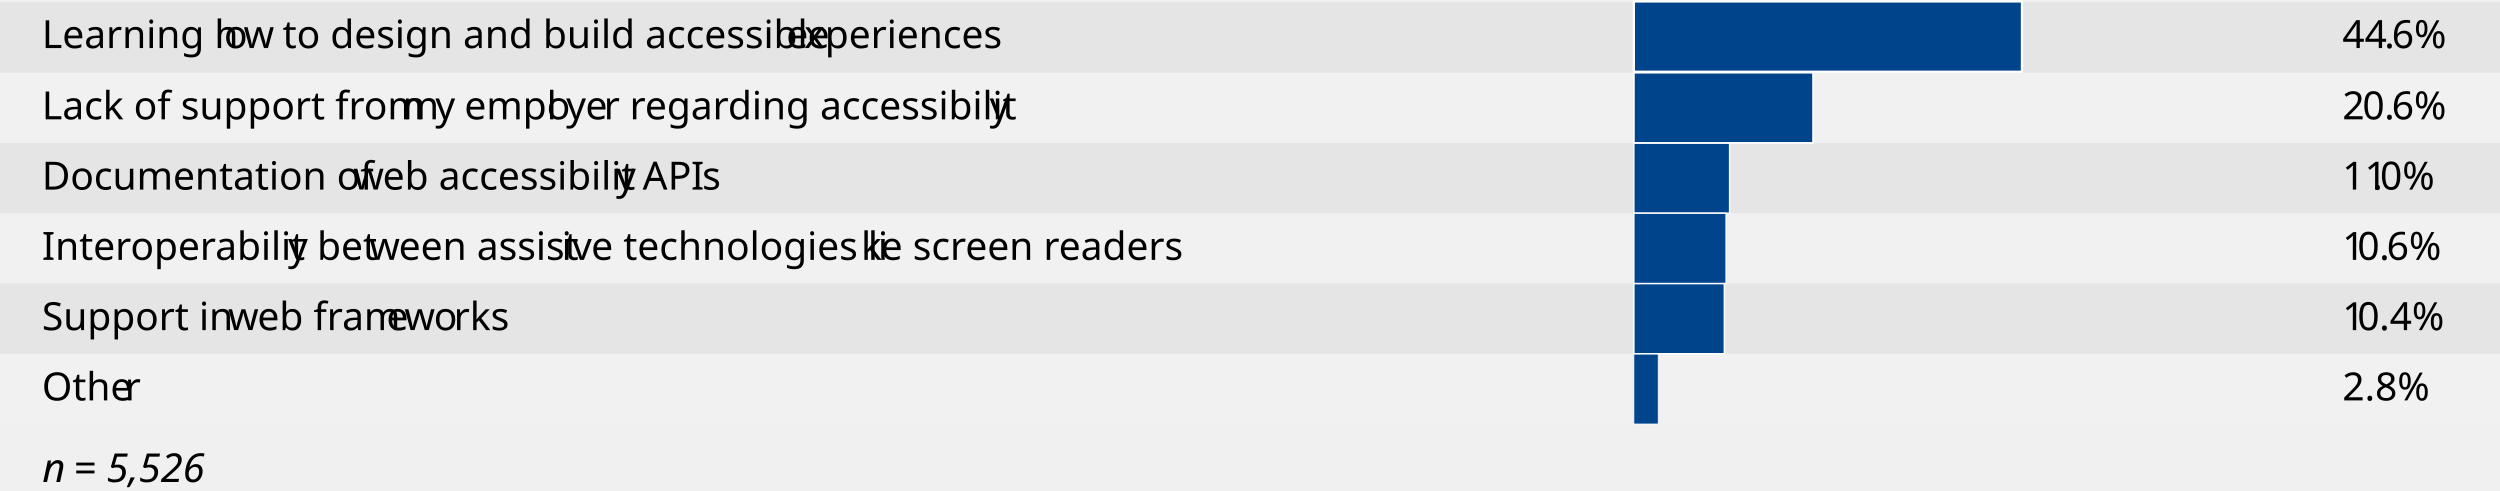
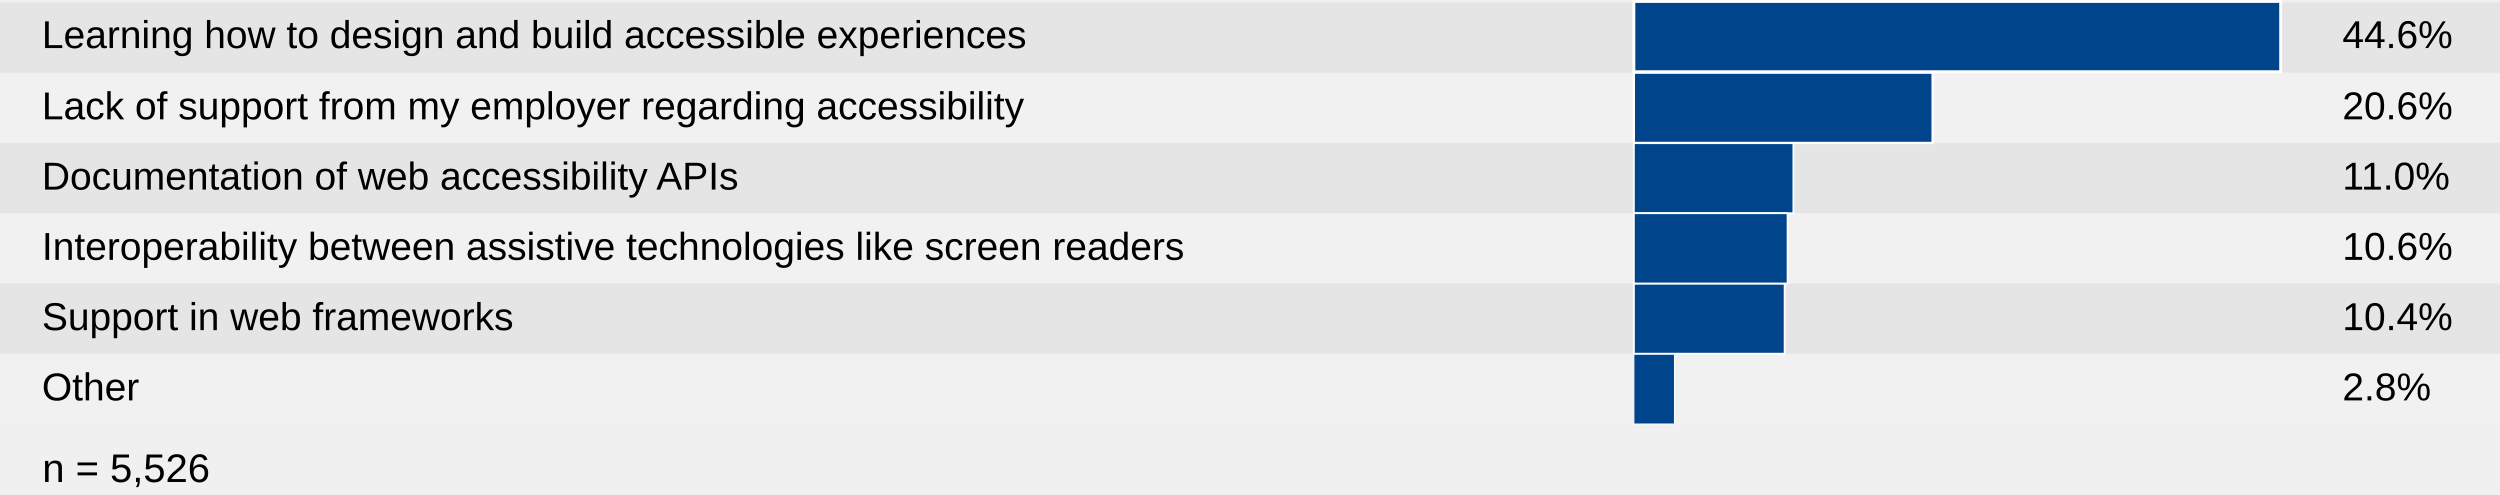
- <svg xmlns="http://www.w3.org/2000/svg" width="861.93" height="169.27" viewBox="0 0 861.93 169.27">
-   <rect y="121.96" width="861.93" height="24.23" fill="#fff" opacity="0.05" />
-   <rect y="97.73" width="861.93" height="24.23" opacity="0.05" />
-   <rect y="73.51" width="861.93" height="24.23" fill="#fff" opacity="0.05" />
-   <rect y="49.28" width="861.93" height="24.23" opacity="0.05" />
-   <rect y="25.05" width="861.93" height="24.23" fill="#fff" opacity="0.05" />
-   <rect y="0.82" width="861.93" height="24.23" opacity="0.05" />
-   <text transform="translate(807.58 65.37)" font-size="13.42" font-family="ZillaSlab-Regular, Zilla Slab">11<tspan x="10.33" y="0" letter-spacing="-0.01em">.</tspan>
-     <tspan x="12.99" y="0">0%</tspan>
-   </text>
-   <text transform="translate(807.58 16.58)" font-size="13.42" font-family="ZillaSlab-Regular, Zilla Slab">44<tspan x="14.46" y="0" letter-spacing="-0.02em">.</tspan>
-     <tspan x="17.04" y="0" letter-spacing="0em">6%</tspan>
-   </text>
-   <text transform="translate(807.58 41.14)" font-size="13.42" font-family="ZillaSlab-Regular, Zilla Slab">2<tspan x="6.91" y="0" letter-spacing="-0.01em">0</tspan>
-     <tspan x="14.45" y="0" letter-spacing="-0.02em">.</tspan>
-     <tspan x="17.03" y="0">6%</tspan>
-   </text>
-   <text transform="translate(807.58 113.82)" font-size="13.42" font-family="ZillaSlab-Regular, Zilla Slab">1<tspan x="5.17" y="0" letter-spacing="-0.01em">0</tspan>
-     <tspan x="12.71" y="0">.4%</tspan>
-   </text>
-   <text transform="translate(807.58 138.05)" font-size="13.42" font-family="ZillaSlab-Regular, Zilla Slab">2.8%</text>
-   <text transform="translate(807.58 89.59)" font-size="13.42" font-family="ZillaSlab-Regular, Zilla Slab">1<tspan x="5.17" y="0" letter-spacing="-0.01em">0</tspan>
-     <tspan x="12.71" y="0" letter-spacing="-0.02em">.</tspan>
-     <tspan x="15.28" y="0" letter-spacing="0em">6%</tspan>
-   </text>
-   <rect x="563.31" y="49.28" width="33" height="24.23" fill="#00458b" stroke="#fff" stroke-miterlimit="10" stroke-width="0.48" />
-   <rect x="563.31" y="25.05" width="61.8" height="24.23" fill="#00458b" stroke="#fff" stroke-miterlimit="10" stroke-width="0.61" />
-   <rect x="563.31" y="0.5" width="133.8" height="24.23" fill="#00458b" stroke="#fff" stroke-miterlimit="10" stroke-width="0.77" />
-   <rect x="563.31" y="121.96" width="8.4" height="24.23" fill="#00458b" stroke="#fff" stroke-miterlimit="10" stroke-width="0.27" />
-   <rect x="563.31" y="97.73" width="31.2" height="24.23" fill="#00458b" stroke="#fff" stroke-miterlimit="10" stroke-width="0.51" />
-   <rect x="563.31" y="73.51" width="31.8" height="24.23" fill="#00458b" stroke="#fff" stroke-miterlimit="10" stroke-width="0.48" />
-   <text transform="translate(14.45 65.37)" font-size="13.42" font-family="ZillaSlab-Regular, Zilla Slab">Documentation of<tspan x="104.62" y="0" letter-spacing="-0.02em"> </tspan>
-     <tspan x="107.36" y="0" letter-spacing="-0.01em">w</tspan>
-     <tspan x="117.49" y="0">eb accessibilit</tspan>
-     <tspan x="197.93" y="0" letter-spacing="-0.02em">y</tspan>
-     <tspan x="204.47" y="0" letter-spacing="-0.03em"> </tspan>
-     <tspan x="207.11" y="0">A</tspan>
-     <tspan x="215.81" y="0" letter-spacing="-0.01em">PI</tspan>
-     <tspan x="227.64" y="0">s</tspan>
-   </text>
-   <text transform="translate(14.45 41.14)" font-size="13.42" font-family="ZillaSlab-Regular, Zilla Slab">Lack of support from <tspan x="124.36" y="0" letter-spacing="-0.02em">m</tspan>
-     <tspan x="135.63" y="0" letter-spacing="-0.02em">y</tspan>
-     <tspan x="142.17" y="0" xml:space="preserve"> empl</tspan>
-     <tspan x="174.05" y="0" letter-spacing="-0.01em">o</tspan>
-     <tspan x="180.73" y="0" letter-spacing="-0.01em">y</tspan>
-     <tspan x="187.41" y="0">e</tspan>
-     <tspan x="193.72" y="0" letter-spacing="-0.02em">r</tspan>
-     <tspan x="199.14" y="0" xml:space="preserve"> regarding accessibilit</tspan>
-     <tspan x="326.73" y="0" letter-spacing="-0.02em">y</tspan>
-   </text>
-   <text transform="translate(14.45 16.58)" font-size="13.42" font-family="ZillaSlab-Regular, Zilla Slab">Learning h<tspan x="62.78" y="0" letter-spacing="-0.01em">o</tspan>
-     <tspan x="69.53" y="0" letter-spacing="-0.02em">w</tspan>
-     <tspan x="79.5" y="0" xml:space="preserve" letter-spacing="0em"> to design and build accessible </tspan>
-     <tspan x="256.65" y="0" letter-spacing="-0.01em">e</tspan>
-     <tspan x="262.82" y="0">xperiences</tspan>
-   </text>
-   <text transform="translate(14.45 138.05)" font-size="13.42" font-family="ZillaSlab-Regular, Zilla Slab">Othe<tspan x="28.58" y="0" letter-spacing="-0.02em">r</tspan>
-   </text>
-   <text transform="translate(14.45 113.82)" font-size="13.42" font-family="ZillaSlab-Regular, Zilla Slab">Support in<tspan x="61.43" y="0" letter-spacing="-0.02em"> </tspan>
-     <tspan x="64.17" y="0" letter-spacing="-0.01em">w</tspan>
-     <tspan x="74.3" y="0">eb fram</tspan>
-     <tspan x="118.79" y="0" letter-spacing="-0.01em">e</tspan>
-     <tspan x="124.98" y="0" letter-spacing="-0.01em">w</tspan>
-     <tspan x="135.11" y="0">o</tspan>
-     <tspan x="141.99" y="0" letter-spacing="-0.01em">r</tspan>
-     <tspan x="147.55" y="0">ks</tspan>
-   </text>
-   <text transform="translate(14.45 89.59)" font-size="13.42" font-family="ZillaSlab-Regular, Zilla Slab">Interoperabilit<tspan x="84.84" y="0" letter-spacing="-0.02em">y</tspan>
-     <tspan x="91.38" y="0" xml:space="preserve" letter-spacing="0em"> bet</tspan>
-     <tspan x="112.87" y="0" letter-spacing="-0.01em">w</tspan>
-     <tspan x="123.01" y="0">een assist</tspan>
-     <tspan x="179.2" y="0" letter-spacing="-0.01em">i</tspan>
-     <tspan x="182.78" y="0" letter-spacing="-0.02em">v</tspan>
-     <tspan x="189.38" y="0">e technologies li</tspan>
-     <tspan x="282.43" y="0" letter-spacing="-0.02em">k</tspan>
-     <tspan x="289.18" y="0" letter-spacing="0em">e screen readers</tspan>
-   </text>
-   <text transform="translate(14.59 166.19)" font-size="13.77" font-family="ZillaSlab-Italic, Zilla Slab" font-style="italic">
-     <tspan letter-spacing="-0.01em">n</tspan>
-     <tspan x="7.07" y="0" xml:space="preserve"> = 5,526</tspan>
-   </text>
+ <svg xmlns="http://www.w3.org/2000/svg" viewBox="0 0 861.93 170.66">
+   <defs>
+     <style>.cls-1{fill:#fff;}.cls-1,.cls-2{opacity:0.05;}.cls-3{font-size:13.42px;}.cls-12,.cls-3{font-family:ArialMT, Arial;}.cls-4{letter-spacing:-0.07em;}.cls-10,.cls-5,.cls-6,.cls-7,.cls-8,.cls-9{fill:#00458b;stroke:#fff;stroke-miterlimit:10;}.cls-5{stroke-width:0.62px;}.cls-6{stroke-width:0.79px;}.cls-7{stroke-width:1px;}.cls-8{stroke-width:0.35px;}.cls-9{stroke-width:0.66px;}.cls-10{stroke-width:0.62px;}.cls-11{letter-spacing:-0.06em;}.cls-12{font-size:13.77px;}</style>
+   </defs>
+   <g id="Layer_2" data-name="Layer 2">
+     <g id="JavaScript">
+       <g id="barTextPercentages">
+         <rect class="cls-1" y="121.96" width="861.93" height="24.23" />
+         <rect class="cls-2" y="97.73" width="861.93" height="24.23" />
+         <rect class="cls-1" y="73.51" width="861.93" height="24.23" />
+         <rect class="cls-2" y="49.28" width="861.93" height="24.23" />
+         <rect class="cls-1" y="25.05" width="861.93" height="24.23" />
+         <rect class="cls-2" y="0.82" width="861.93" height="24.23" />
+         <text class="cls-3" transform="translate(807.58 65.37)">
+           <tspan class="cls-4">1</tspan>
+           <tspan x="6.47" y="0">1.0%</tspan>
+         </text>
+         <text class="cls-3" transform="translate(807.58 16.58)">44.6%</text>
+         <text class="cls-3" transform="translate(807.58 41.14)">20.6%</text>
+         <text class="cls-3" transform="translate(807.58 113.82)">10.4%</text>
+         <text class="cls-3" transform="translate(807.58 138.05)">2.8%</text>
+         <text class="cls-3" transform="translate(807.58 89.59)">10.6%</text>
+         <rect class="cls-5" x="563.31" y="49.28" width="55" height="24.23" />
+         <rect class="cls-6" x="563.31" y="25.05" width="103" height="24.23" />
+         <rect class="cls-7" x="563.31" y="0.5" width="223" height="24.23" />
+         <rect class="cls-8" x="563.31" y="121.96" width="14" height="24.23" />
+         <rect class="cls-9" x="563.31" y="97.73" width="52" height="24.23" />
+         <rect class="cls-10" x="563.31" y="73.51" width="53" height="24.23" />
+         <text class="cls-3" transform="translate(14.45 65.37)">Documentation of web accessibility<tspan class="cls-11" x="208.83" y="0"> </tspan>
+           <tspan x="211.82" y="0">APIs</tspan>
+         </text>
+         <text class="cls-3" transform="translate(14.45 41.14)">Lack of support from my employer regarding accessibility</text>
+         <text class="cls-3" transform="translate(14.45 16.58)">Learning how to design and build accessible experiences</text>
+         <text class="cls-3" transform="translate(14.45 138.05)">Other</text>
+         <text class="cls-3" transform="translate(14.45 113.82)">Support in web frameworks</text>
+         <text class="cls-3" transform="translate(14.45 89.59)">Interoperability between assistive technologies like screen readers</text>
+         <text class="cls-12" transform="translate(14.59 166.19)">n = 5,526</text>
+       </g>
+     </g>
+   </g>
</svg>
